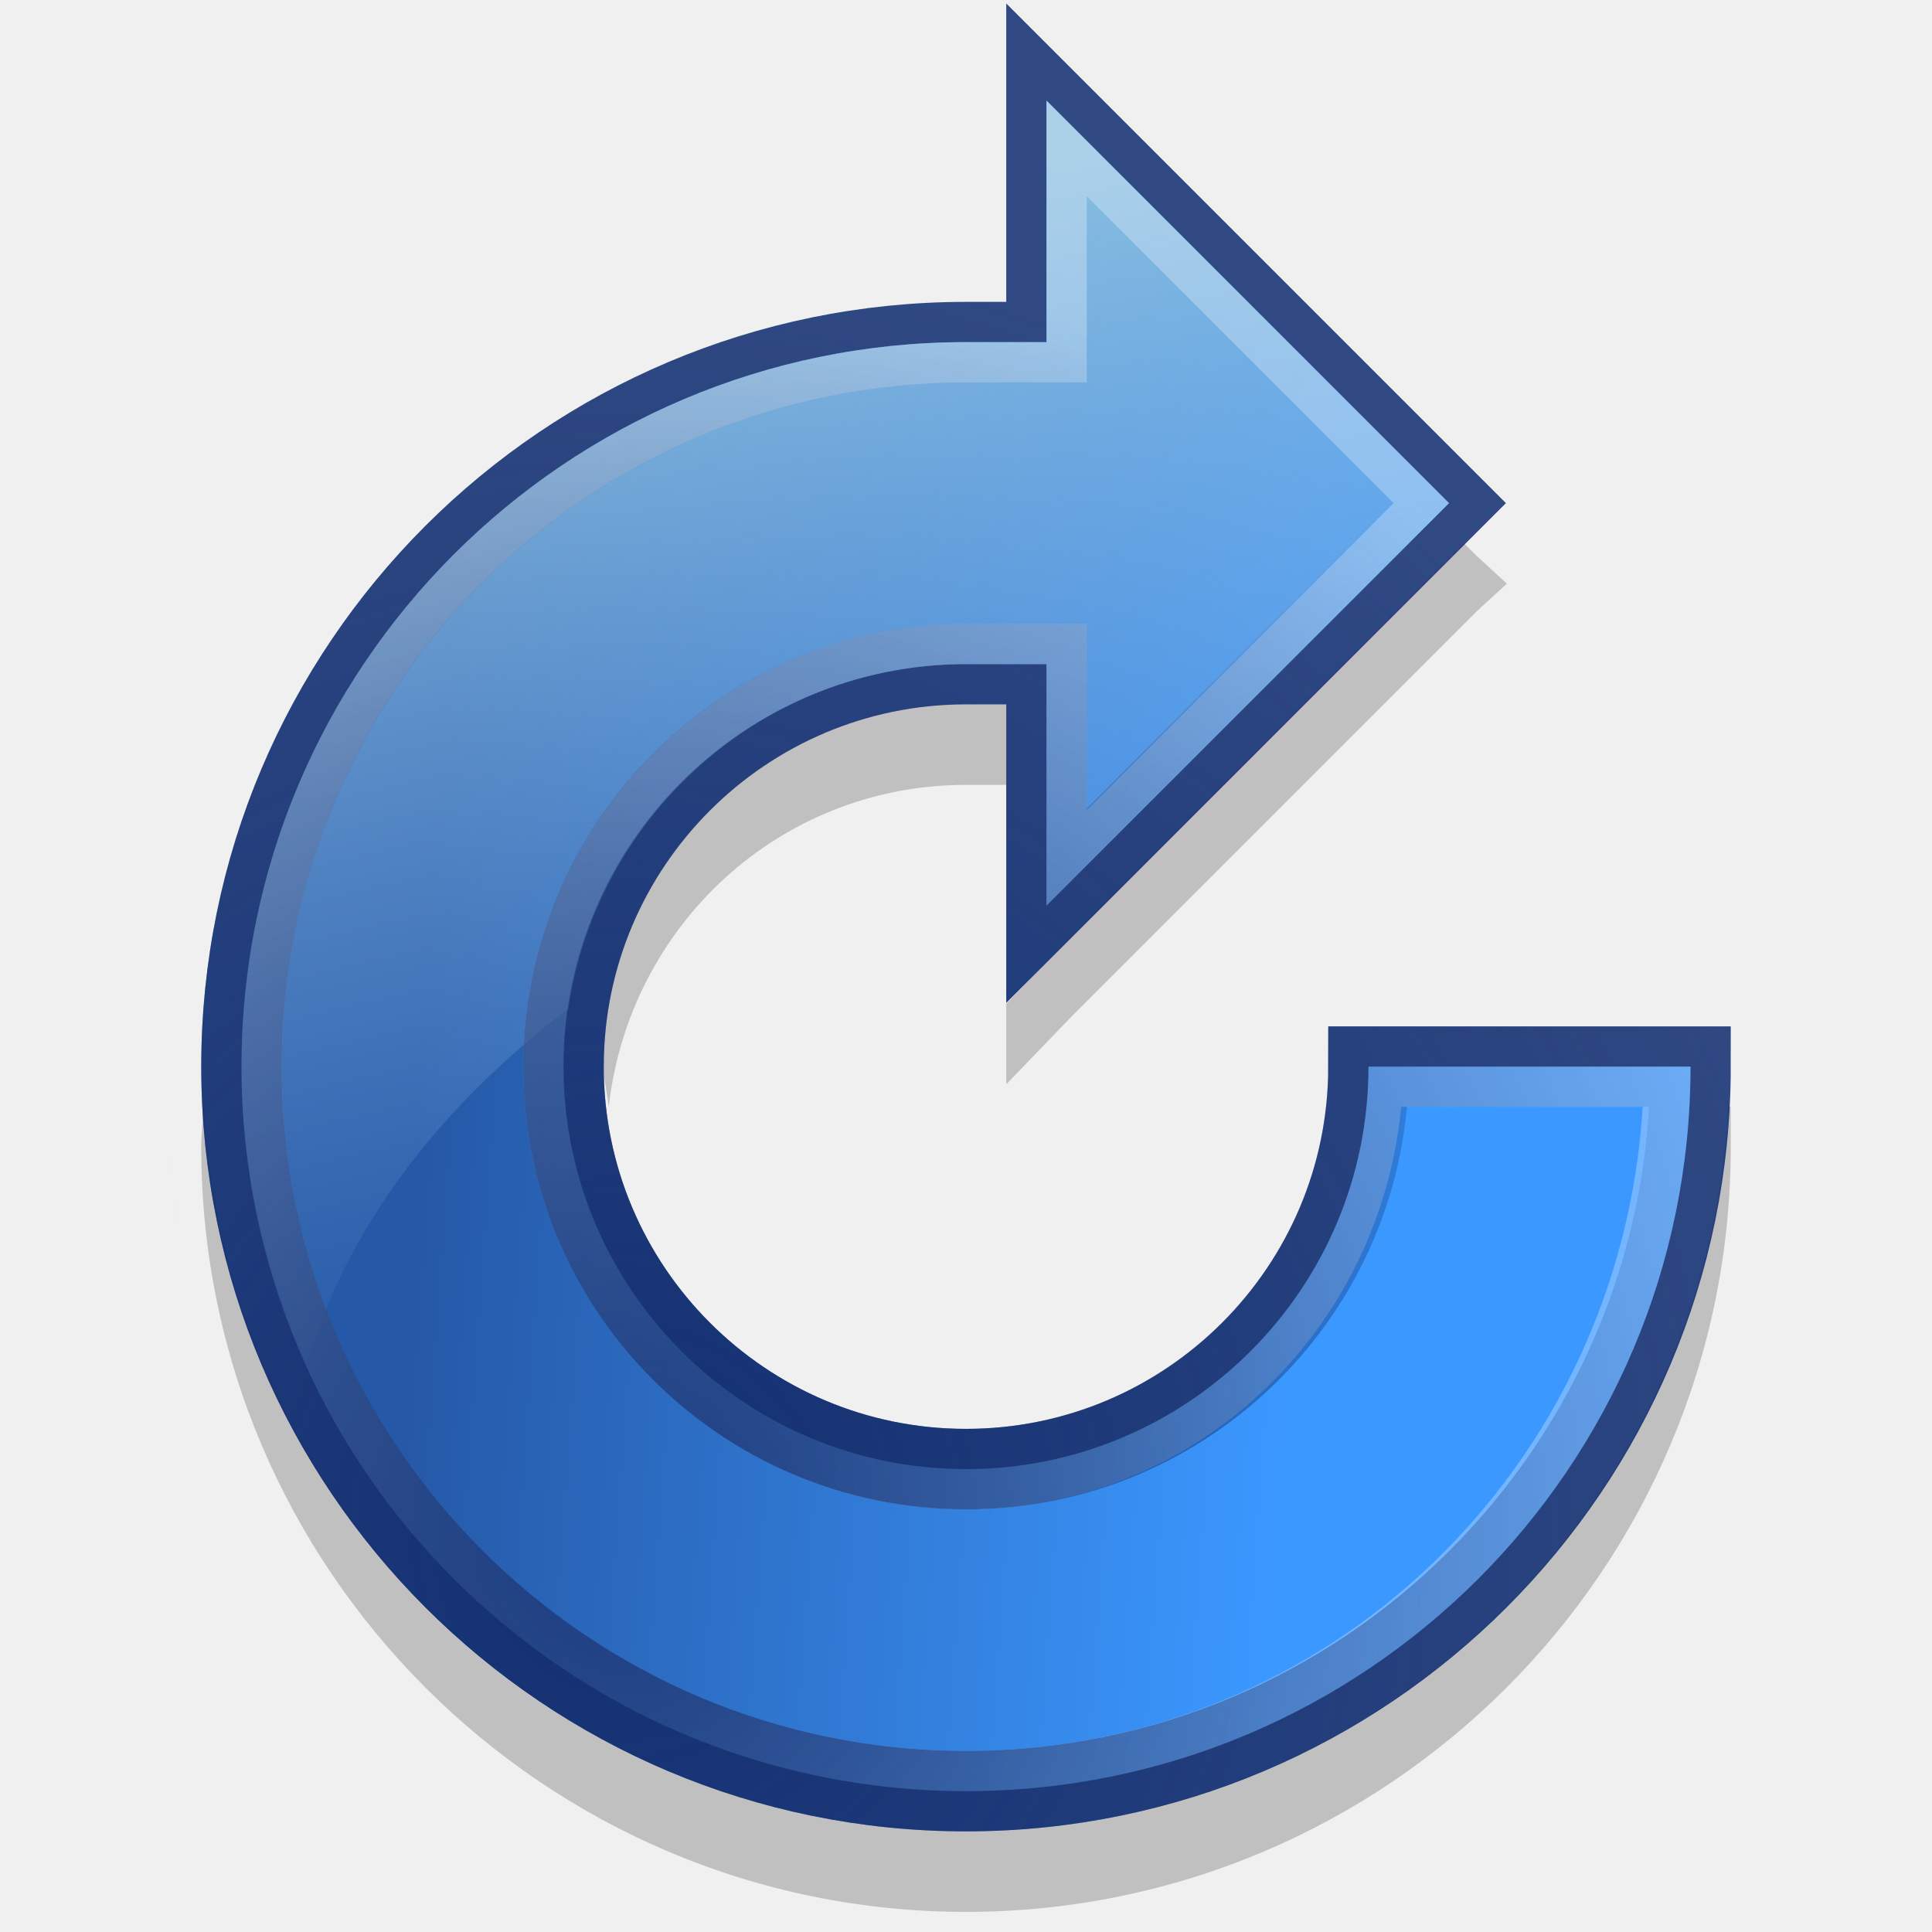
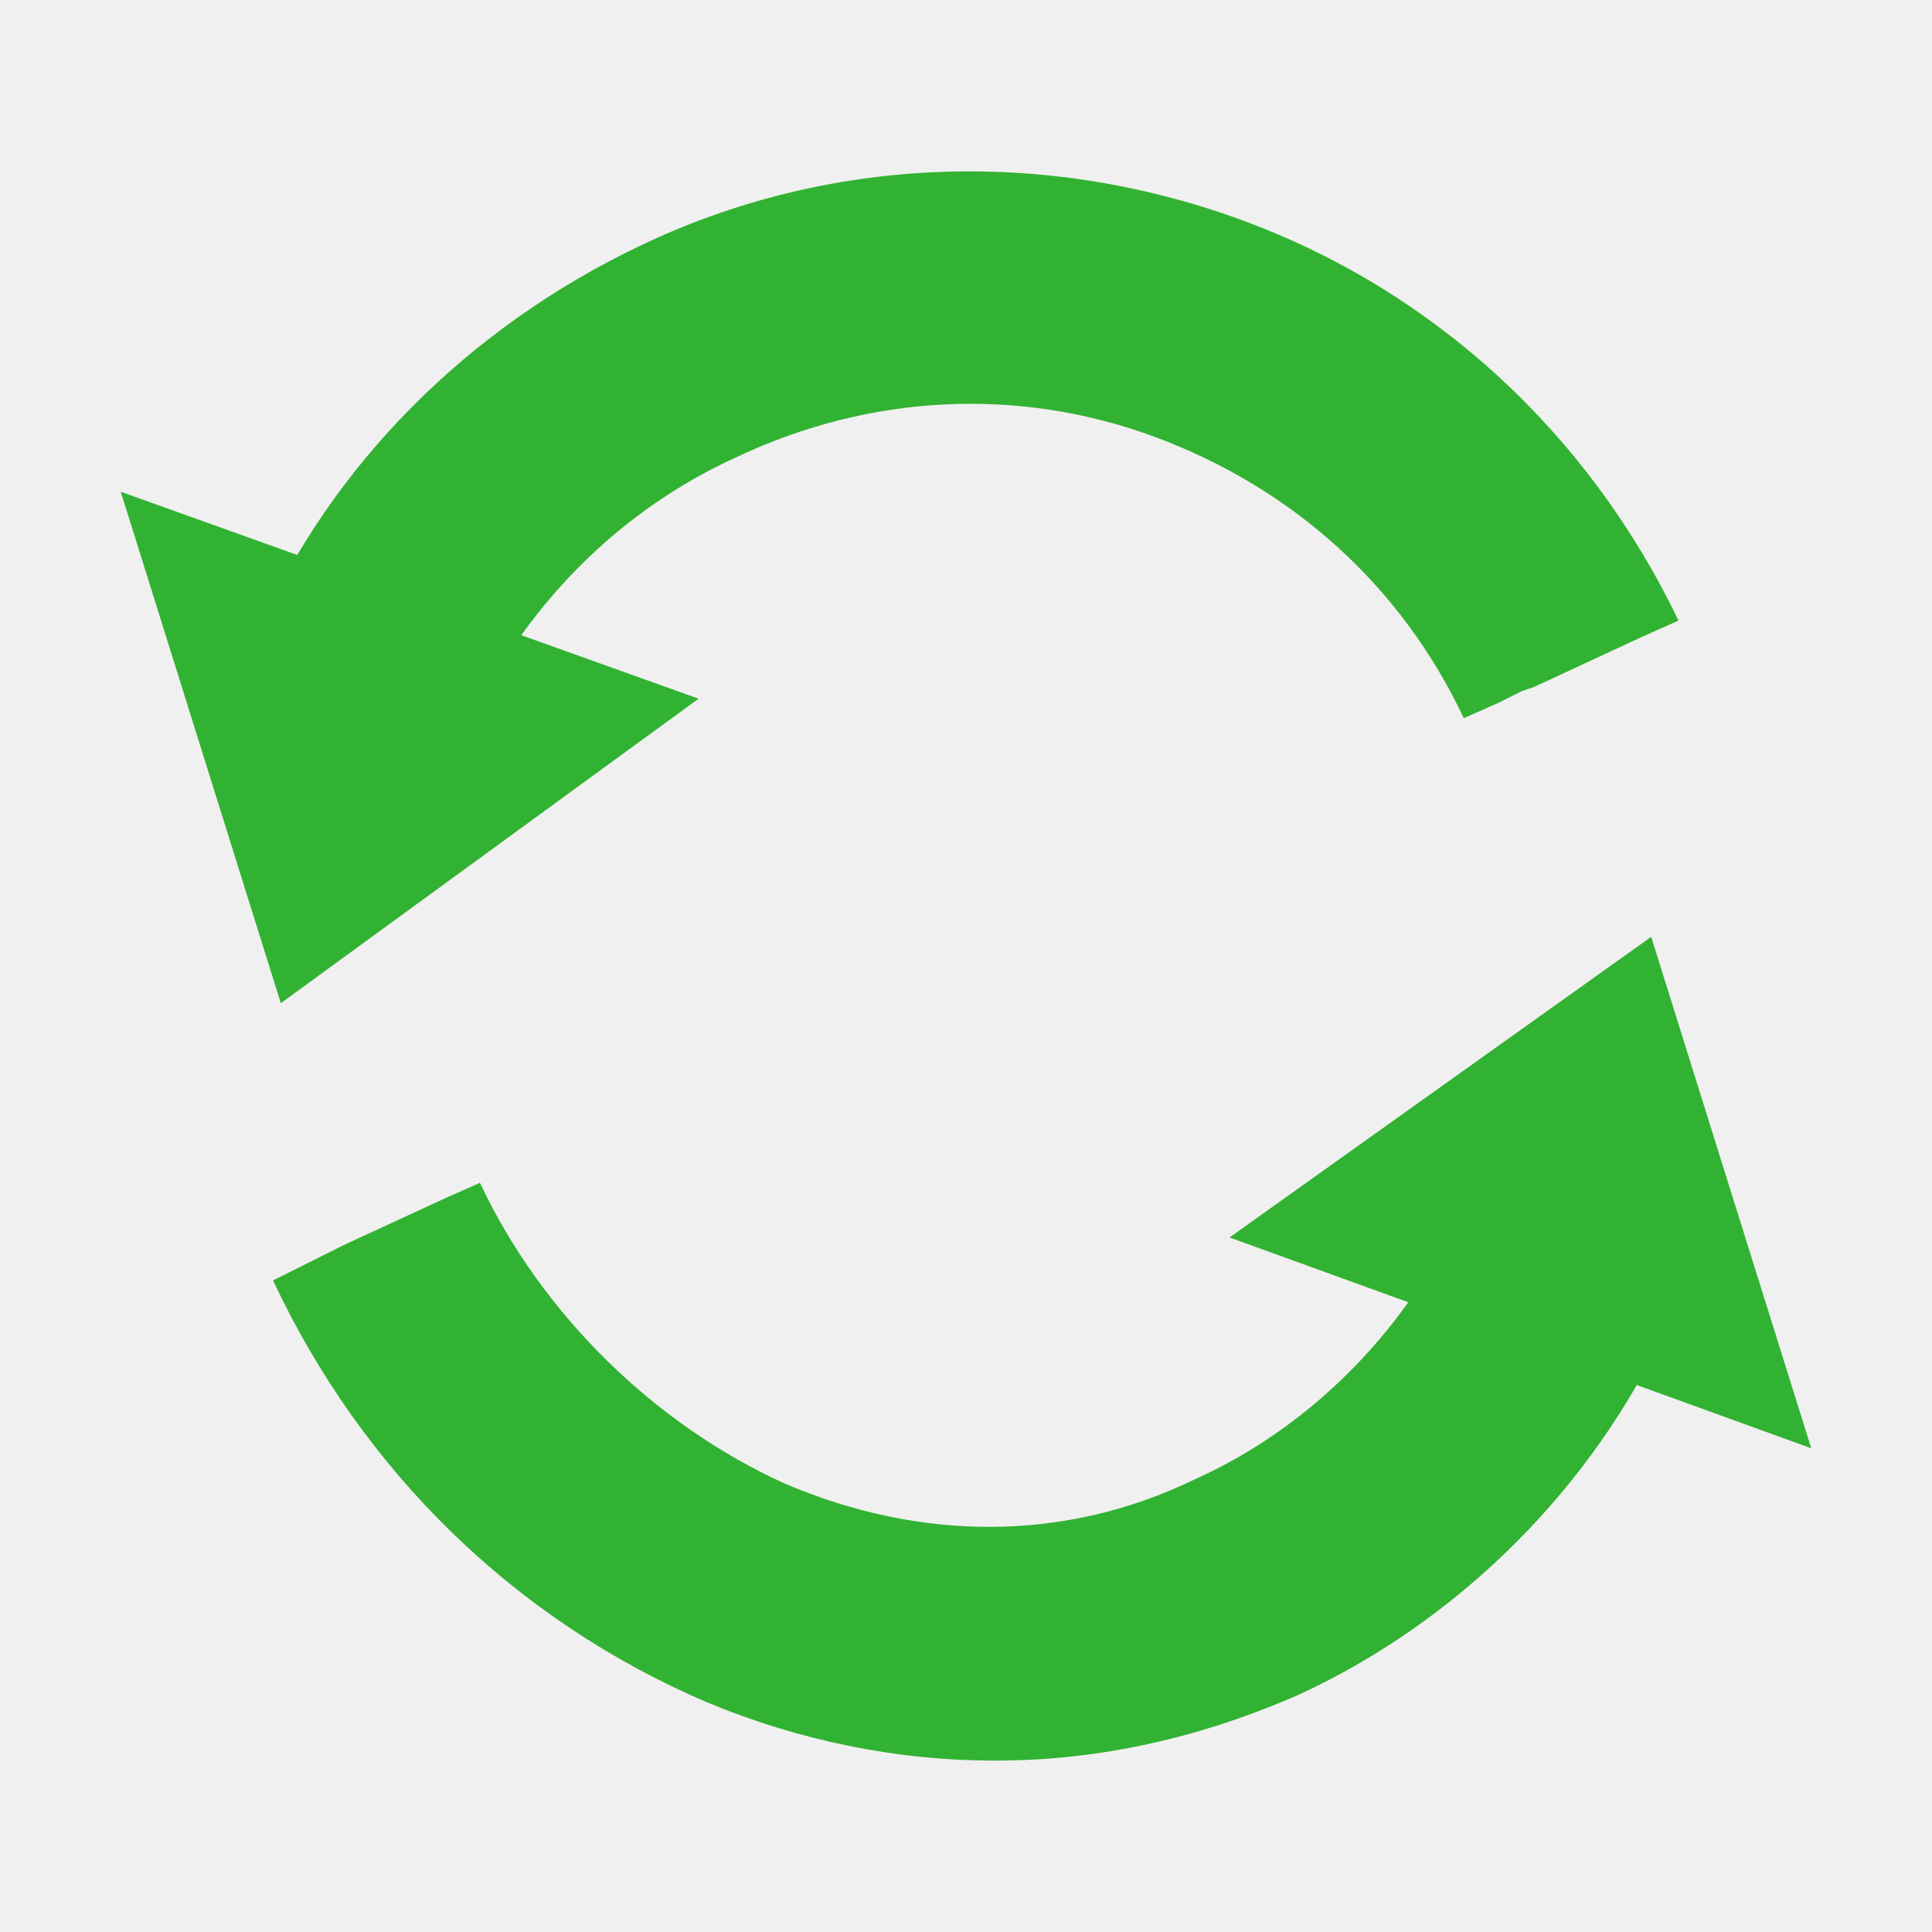
- <svg xmlns="http://www.w3.org/2000/svg" xmlns:xlink="http://www.w3.org/1999/xlink" id="svg2" width="24" height="24" version="1.0">
-   <defs id="defs5">
-     <linearGradient id="linearGradient3501">
-       <stop style="stop-color:#0d2b6f;stop-opacity:1;" offset="0" id="stop3503" />
-       <stop style="stop-color:#0d2b6f;stop-opacity:0;" offset="1" id="stop3505" />
-     </linearGradient>
-     <linearGradient id="linearGradient3400">
-       <stop style="stop-color:#3b98ff;stop-opacity:1;" offset="0" id="stop3402" />
-       <stop style="stop-color:#2558a6;stop-opacity:1" offset="1" id="stop3404" />
-     </linearGradient>
-     <linearGradient id="linearGradient3204">
-       <stop style="stop-color:#8abfe0;stop-opacity:1;" offset="0" id="stop3206" />
-       <stop style="stop-color:#699ada;stop-opacity:0;" offset="1" id="stop3208" />
-     </linearGradient>
-     <linearGradient xlink:href="#linearGradient3204" id="linearGradient3441" gradientUnits="userSpaceOnUse" x1="4" y1="4" x2="7" y2="17" />
-     <linearGradient xlink:href="#linearGradient3400" id="linearGradient3444" gradientUnits="userSpaceOnUse" x1="16" y1="17" x2="5" y2="16.215" />
-     <radialGradient xlink:href="#linearGradient3501" id="radialGradient3509" cx="7.757" cy="18.162" fx="7.757" fy="18.162" r="9.5" gradientTransform="matrix(1.651518,-3.5317633e-8,3.6566088e-8,1.709898,-5.054063,-11.88085)" gradientUnits="userSpaceOnUse" />
-   </defs>
-   <path style="opacity:0.2;fill:#000000;fill-opacity:1;fill-rule:nonzero;stroke:none;stroke-width:1;stroke-linecap:butt;stroke-linejoin:miter;marker:none;stroke-miterlimit:4;stroke-dasharray:none;stroke-dashoffset:0;stroke-opacity:1;visibility:visible;display:inline;overflow:visible;enable-background:accumulate" d="M 18.188 6.75 L 13.344 11.594 L 12.5 12.469 L 12.5 13.469 L 13.344 12.594 L 18.344 7.594 L 18.719 7.25 L 18.344 6.906 L 18.188 6.75 z M 12 8.75 C 9.511 8.75 7.5 10.761 7.5 13.25 C 7.5 13.422 7.544 13.583 7.562 13.75 C 7.814 11.501 9.683 9.75 12 9.75 L 12.5 9.75 L 12.5 8.75 L 12 8.75 z M 2.531 13.75 C 2.522 13.917 2.5 14.081 2.5 14.25 C 2.5 19.489 6.761 23.75 12 23.75 C 17.239 23.75 21.5 19.489 21.5 14.25 L 21.5 13.75 L 21.469 13.75 C 21.206 18.755 17.07 22.75 12 22.75 C 6.93 22.75 2.794 18.755 2.531 13.75 z " id="path3385" />
-   <path style="fill:none;fill-opacity:0.844;fill-rule:nonzero;stroke:#0d2b6f;stroke-width:1;stroke-linecap:butt;stroke-linejoin:miter;marker:none;marker-start:none;marker-mid:none;marker-end:none;stroke-miterlimit:4;stroke-dasharray:none;stroke-dashoffset:0;stroke-opacity:0.847;visibility:visible;display:inline;overflow:visible;enable-background:accumulate" d="M 13,1.25 L 18,6.25 L 13,11.25 L 13,8.25 L 12,8.25 C 9.24,8.25 7,10.49 7,13.25 C 7,16.01 9.24,18.25 12,18.25 C 14.76,18.25 17,16.01 17,13.25 L 21,13.25 C 21,18.218 16.968,22.25 12,22.25 C 7.032,22.25 3,18.218 3,13.25 C 3,8.282 7.032,4.25 12,4.25 L 13,4.25 L 13,1.25 z" id="path3229" />
-   <path style="fill:url(#linearGradient3444);fill-opacity:1;fill-rule:nonzero;stroke:none;stroke-width:1;stroke-linecap:butt;stroke-linejoin:miter;marker:none;marker-start:none;marker-mid:none;marker-end:none;stroke-miterlimit:4;stroke-dasharray:none;stroke-dashoffset:0;stroke-opacity:0.603;visibility:visible;display:inline;overflow:visible;enable-background:accumulate" d="M 13,1.25 L 13,4.25 L 12,4.25 C 7.032,4.25 3,8.282 3,13.25 C 3,18.218 7.032,22.25 12,22.25 C 16.968,22.25 21,18.218 21,13.25 L 17,13.25 C 17,16.01 14.76,18.25 12,18.25 C 9.24,18.25 7,16.01 7,13.25 C 7,10.49 9.24,8.25 12,8.25 L 13,8.25 L 13,11.25 L 18,6.25 L 13,1.25 z" id="path3225" />
-   <path style="fill:url(#linearGradient3441);fill-opacity:1;fill-rule:nonzero;stroke:none;stroke-width:2;stroke-linecap:butt;stroke-linejoin:miter;marker:none;marker-start:none;marker-mid:none;marker-end:none;stroke-miterlimit:4;stroke-dasharray:none;stroke-dashoffset:0;stroke-opacity:1;visibility:visible;display:inline;overflow:visible;enable-background:accumulate" d="M 13,1.25 L 13,4.25 L 12,4.25 C 7.032,4.25 3,8.282 3,13.25 C 3,14.567 3.303,15.81 3.812,16.938 C 4.302,15.272 5.434,13.764 7.062,12.531 C 7.416,10.117 9.488,8.25 12,8.25 L 13,8.25 L 13,11.25 L 18,6.25 L 13,1.25 z M 10.688,9.5 C 10.549,9.548 10.413,9.594 10.281,9.656 C 10.414,9.593 10.547,9.549 10.688,9.5 z M 2.062,14.281 C 2.099,14.613 2.15,14.93 2.219,15.25 C 2.152,14.925 2.097,14.617 2.062,14.281 z M 2.219,15.25 C 2.256,15.425 2.297,15.61 2.344,15.781 C 2.298,15.606 2.255,15.429 2.219,15.25 z" id="path3309" />
-   <path style="opacity:0.338;fill:#ffffff;fill-opacity:0.847;fill-rule:nonzero;stroke:none;stroke-width:1;stroke-linecap:butt;stroke-linejoin:miter;marker:none;stroke-miterlimit:4;stroke-dasharray:none;stroke-dashoffset:0;stroke-opacity:1;visibility:visible;display:inline;overflow:visible;enable-background:accumulate" d="M 13,1.25 L 13,4.25 L 12,4.25 C 7.032,4.25 3,8.282 3,13.25 C 3,18.218 7.032,22.25 12,22.25 C 16.968,22.25 21,18.218 21,13.25 L 17,13.25 C 17,16.01 14.76,18.25 12,18.25 C 9.24,18.25 7,16.01 7,13.25 C 7,10.49 9.24,8.25 12,8.25 L 13,8.25 L 13,11.25 L 18,6.25 L 13,1.25 z M 13.5,2.438 L 17.312,6.25 L 13.5,10.062 L 13.5,8.25 L 13.5,7.75 L 13,7.75 L 12,7.75 C 8.969,7.75 6.5,10.219 6.5,13.25 C 6.5,16.281 8.969,18.75 12,18.75 C 14.853,18.75 17.14,16.535 17.406,13.75 L 20.406,13.75 C 20.135,18.202 16.521,21.75 12,21.75 C 7.303,21.75 3.5,17.947 3.5,13.25 C 3.5,8.553 7.303,4.75 12,4.75 L 13,4.75 L 13.5,4.75 L 13.5,4.25 L 13.5,2.438 z" id="path3387" />
-   <path style="fill:none;fill-opacity:0.844;fill-rule:nonzero;stroke:url(#radialGradient3509);stroke-width:1;stroke-linecap:butt;stroke-linejoin:miter;marker:none;marker-start:none;marker-mid:none;marker-end:none;stroke-miterlimit:4;stroke-dasharray:none;stroke-dashoffset:0;stroke-opacity:0.847;visibility:visible;display:inline;overflow:visible;enable-background:accumulate" d="M 13,1.25 L 18,6.25 L 13,11.25 L 13,8.25 L 12,8.25 C 9.24,8.25 7,10.49 7,13.25 C 7,16.01 9.24,18.25 12,18.25 C 14.76,18.25 17,16.01 17,13.25 L 21,13.25 C 21,18.218 16.968,22.25 12,22.25 C 7.032,22.25 3,18.218 3,13.25 C 3,8.282 7.032,4.25 12,4.25 L 13,4.25 L 13,1.25 z" id="path3499" />
+ <svg xmlns="http://www.w3.org/2000/svg" version="1.1" id="Layer_1" x="0px" y="0px" viewBox="0 0 48 48" style="enable-background:new 0 0 48 48;" xml:space="preserve">
+   <defs id="defs15" />
+   <style type="text/css" id="style3">
+ 	.st0{fill:#32B232;}
+ </style>
+   <g id="g3345" transform="matrix(0.969979,0,0,0.969979,0.866002,0.4809388)">
+     <path id="path5" d="m 36.8,29.9 -0.4,0.9 C 35,33.7 32.6,36.1 29.7,37.4 26.4,39 22.7,39 19.2,37.5 15.9,36 13,33.2 11.4,29.8 l -0.9,0.4 0,0 -2.6,1.2 c 0,0 0,0 0,0 l -1.8,0.9 c 2.3,4.9 6.2,8.7 11.1,10.8 2.4,1 4.9,1.5 7.4,1.5 2.7,0 5.3,-0.6 7.8,-1.7 4.1,-1.9 7.5,-5.3 9.4,-9.4 l 0.4,-0.9 -5.4,-2.7 z" class="st0" style="fill:#32b232" />
+     <polygon id="polygon7" points="45.5,36.6 41.4,23.5 30.6,31.2 " class="st0" style="fill:#32b232" />
+     <path id="path9" d="m 41.2,15.8 0.9,-0.4 C 39.8,10.6 35.8,6.9 30.8,5.1 25.8,3.3 20.3,3.5 15.5,5.8 11.1,7.9 7.6,11.4 5.7,15.7 l -0.4,0.9 5.4,2.4 0.4,-0.9 c 1.4,-3 3.8,-5.5 6.9,-6.9 3.4,-1.6 7.2,-1.8 10.7,-0.5 3.5,1.3 6.3,3.8 7.9,7.2 l 0.9,-0.4 c 0,0 0,0 0,0 l 0.6,-0.3 0.3,-0.1 c 0,0 0,0 0,0 l 2.8,-1.3 c 0,0 0,0 0,0 z" class="st0" style="fill:#32b232" />
+     <polygon id="polygon11" points="17,17.4 2.2,12.1 6.3,25.2 " class="st0" style="fill:#32b232" />
+   </g>
</svg>
